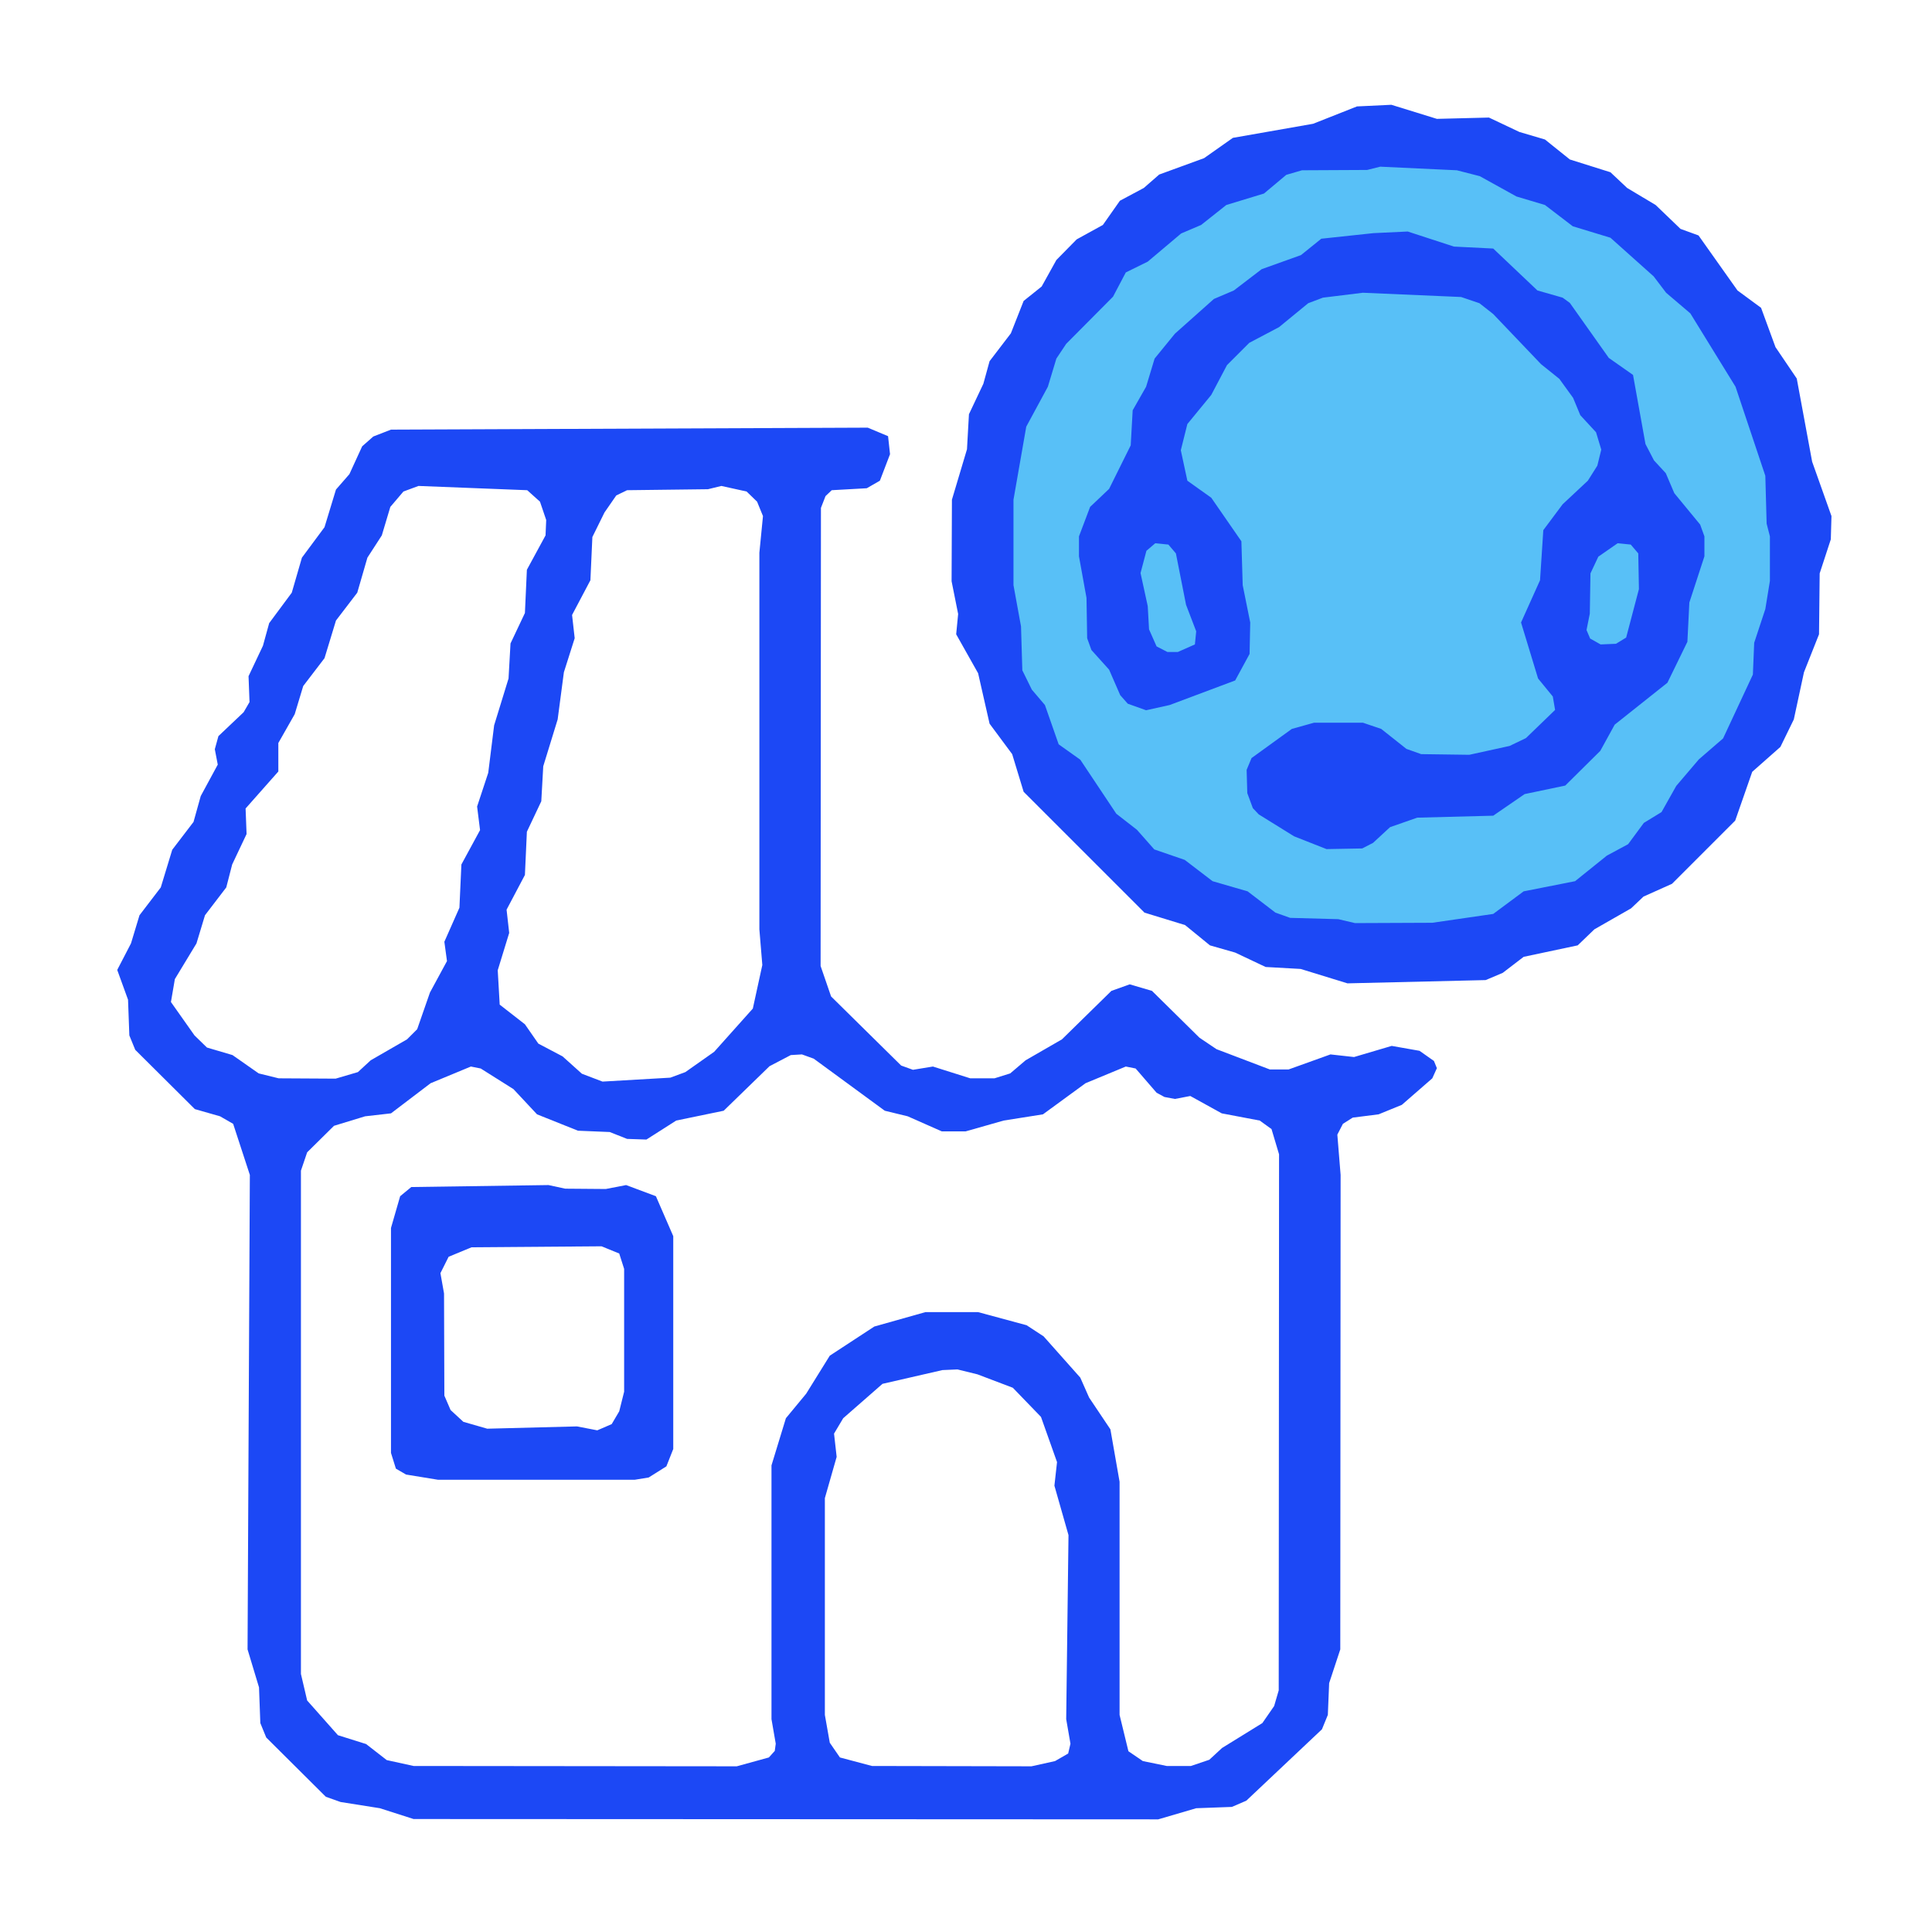
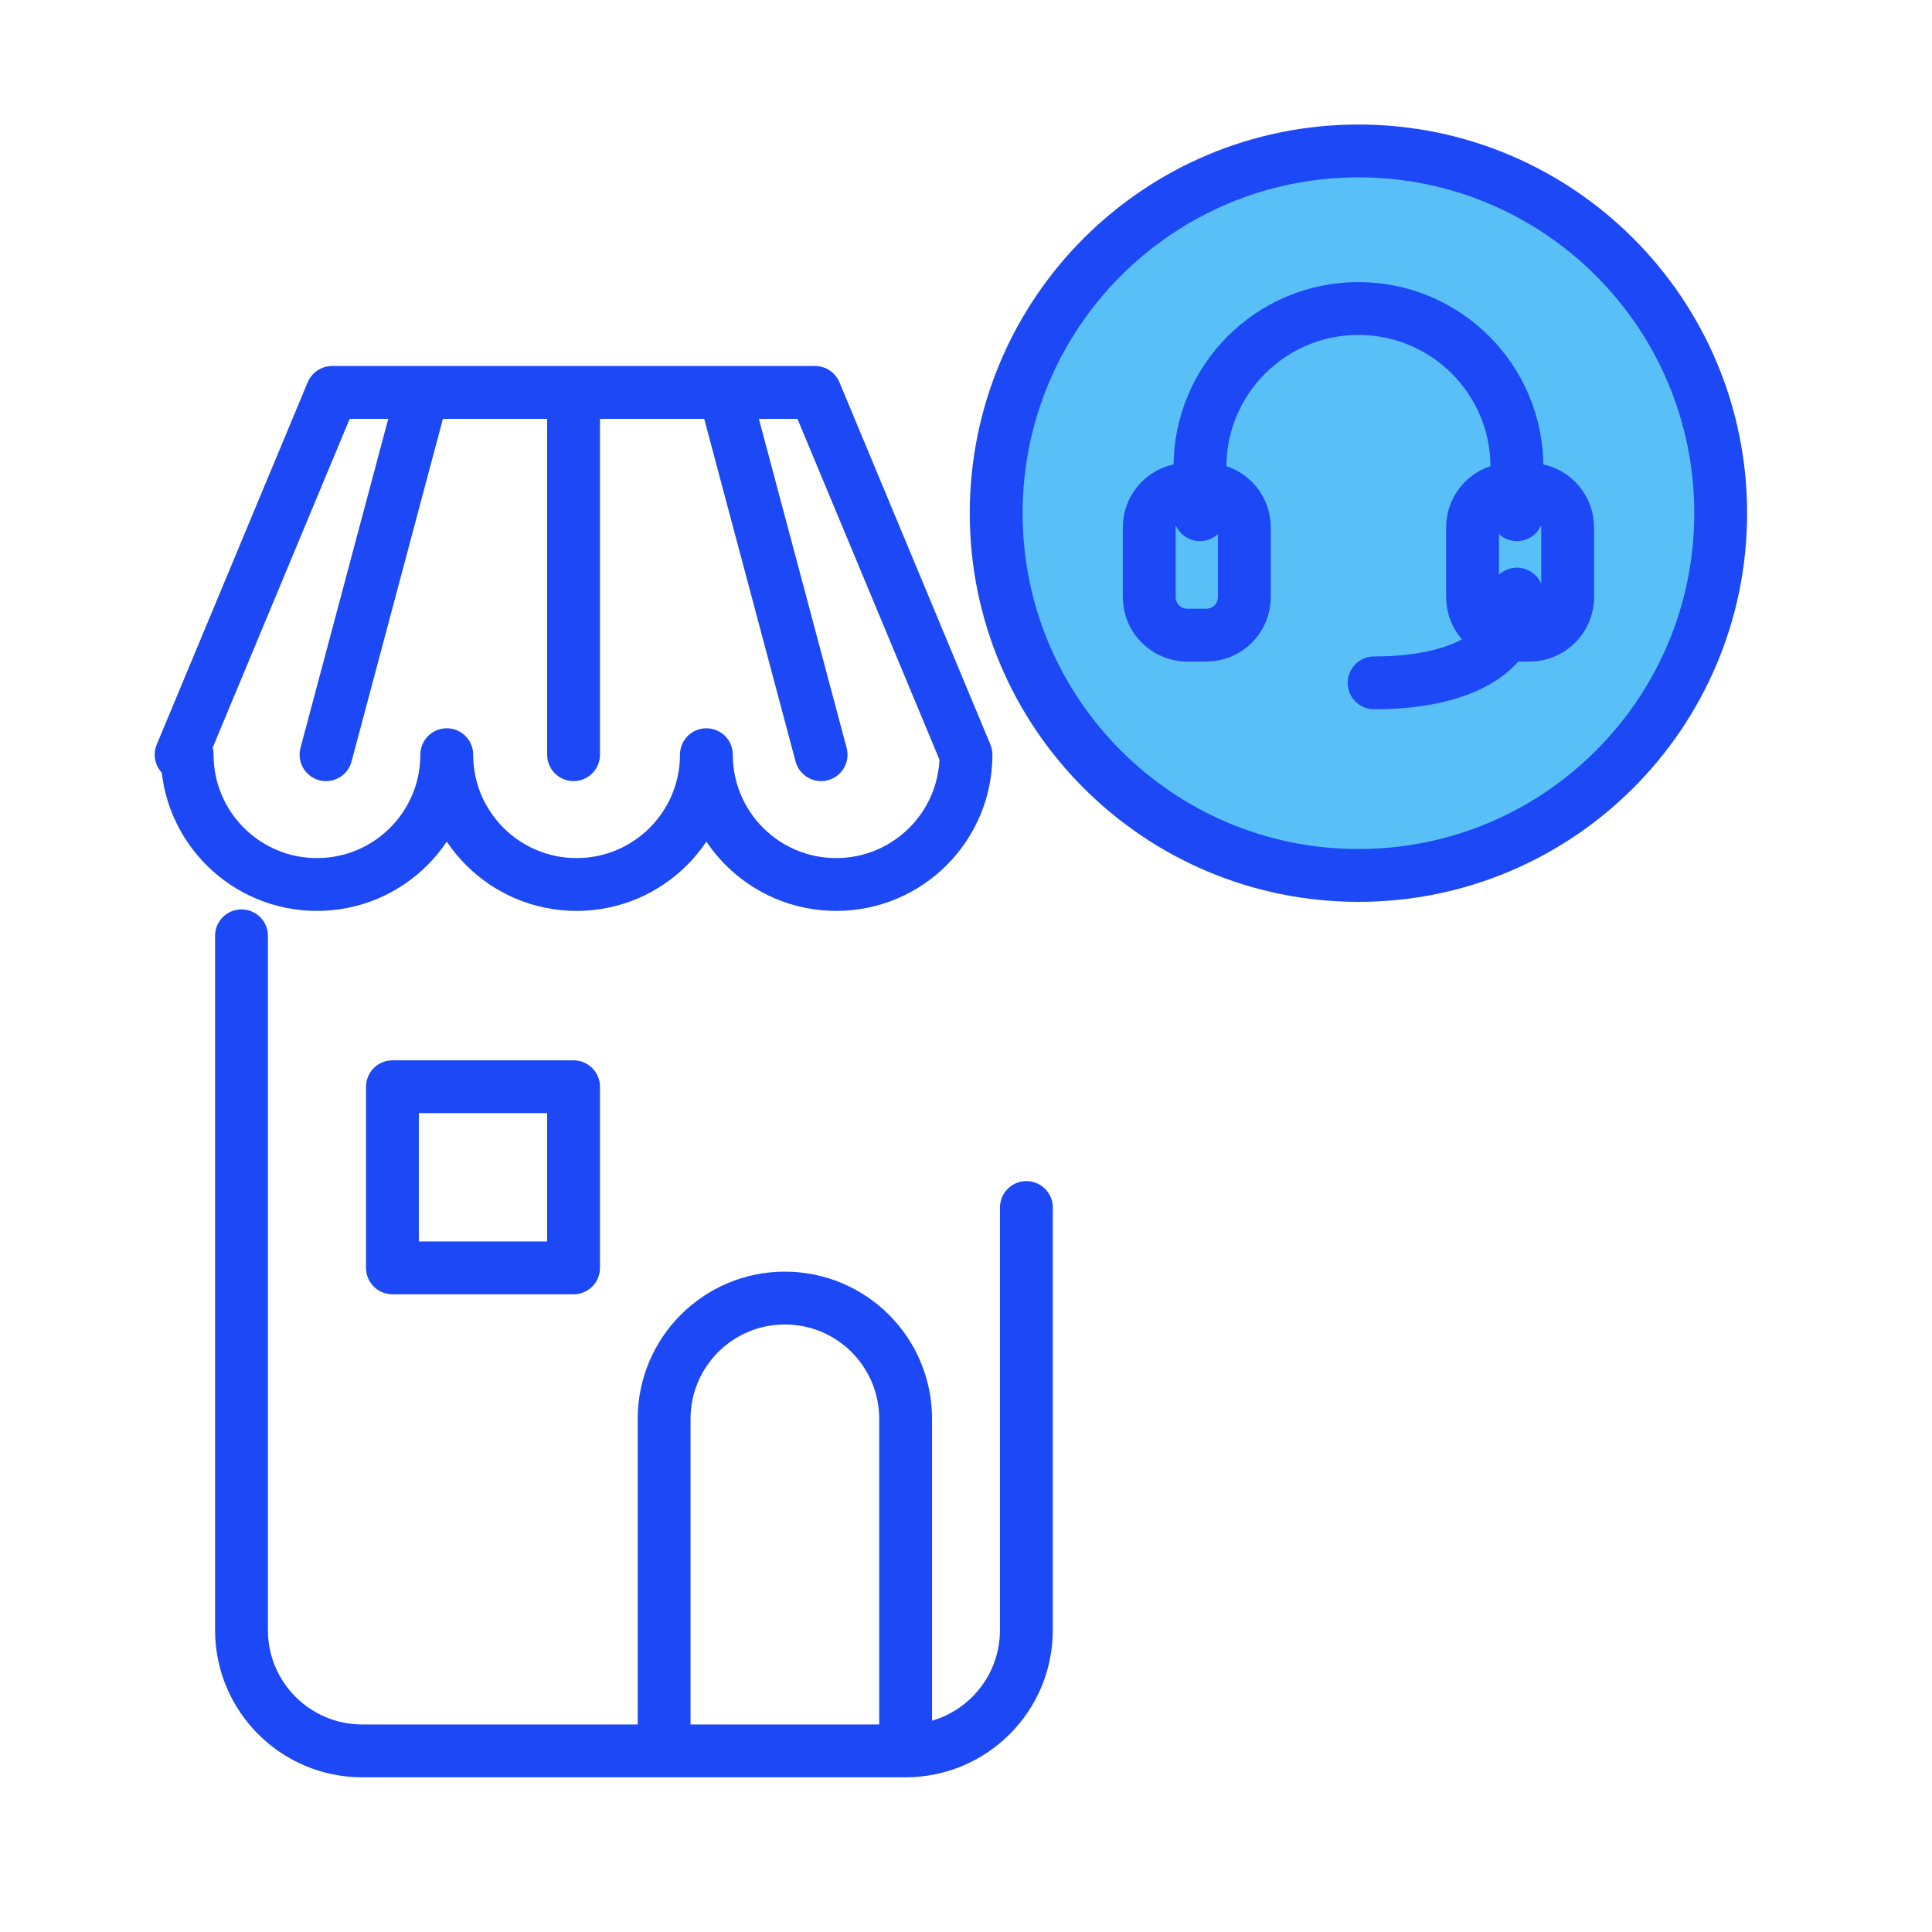
- <svg xmlns="http://www.w3.org/2000/svg" width="59" height="59" viewBox="0 0 59 59">
-   <path fill="#58C0F7" fill-rule="evenodd" d="M41.56 4.88 L43.25 4.81 L43.76 4.93 L45.22 4.97 L45.68 5.13 L46.40 5.66 L47.48 5.96 L48.31 6.62 L49.56 7.01 L52.06 9.50 L52.76 10.68 L53.12 11.07 L53.59 12.60 L54.18 14.01 L54.20 15.37 L54.31 15.88 L54.30 18.37 L53.95 19.76 L53.91 20.85 L53.47 21.40 L53.12 22.55 L51.69 24.00 L51.06 25.00 L50.56 25.38 L50.00 26.06 L49.07 26.63 L48.56 27.12 L48.22 27.28 L46.65 27.59 L46.05 28.12 L45.60 28.28 L44.76 28.32 L43.74 28.55 L41.50 28.56 L40.37 28.32 L38.90 28.28 L38.57 28.12 L37.98 27.58 L36.81 27.25 L35.98 26.58 L34.82 26.12 L34.44 25.62 L33.76 25.06 L32.81 23.63 L32.01 22.93 L31.42 21.52 L31.01 21.05 L30.80 18.76 L30.57 17.74 L30.57 15.38 L31.09 12.53 L31.66 11.72 L32.01 10.57 L33.44 9.12 L34.06 8.13 L35.06 7.49 L35.95 6.76 L36.56 6.49 L37.07 6.01 L38.40 5.58 L39.15 4.97ZM42.52 7.35 L41.74 7.55 L40.65 7.59 L39.85 8.17 L38.65 8.58 L38.05 9.12 L37.06 9.62 L35.81 10.88 L35.51 11.32 L34.97 12.78 L34.87 13.81 L34.12 15.30 L33.51 15.82 L33.22 16.65 L33.55 18.38 L33.59 19.47 L33.99 19.94 L34.63 21.06 L35.10 21.28 L37.22 20.66 L37.56 20.37 L37.92 19.50 L37.57 17.74 L37.53 16.65 L36.81 15.63 L36.06 15.00 L35.88 14.69 L35.84 13.03 L37.25 10.81 L38.07 10.01 L38.85 9.67 L39.44 9.13 L40.03 8.84 L41.75 8.56 L42.74 8.57 L43.76 8.80 L45.10 8.84 L45.75 9.19 L48.06 11.50 L48.51 12.31 L49.16 13.15 L49.19 14.00 L48.99 14.68 L47.69 16.00 L47.38 16.56 L47.28 18.10 L46.85 19.02 L47.22 20.35 L47.91 21.28 L47.87 21.93 L46.73 22.92 L45.37 23.30 L43.03 23.28 L42.57 23.12 L41.98 22.58 L41.24 22.32 L40.63 22.32 L39.57 22.63 L39.05 23.12 L38.51 23.44 L38.37 23.75 L38.51 24.30 L38.82 24.62 L39.90 25.29 L40.40 25.53 L41.12 25.63 L41.55 25.49 L42.15 24.97 L43.28 24.59 L45.47 24.53 L46.19 24.00 L46.76 23.82 L47.35 23.78 L47.75 23.56 L48.12 23.06 L48.62 22.68 L49.01 21.82 L49.56 21.49 L50.07 21.01 L50.43 20.87 L50.67 20.60 L51.16 19.35 L51.22 18.28 L51.78 16.73 L51.49 16.07 L51.01 15.56 L50.00 13.94 L49.62 11.82 L48.76 11.06 L47.81 9.63 L47.44 9.38 L46.57 9.12 L45.35 7.97 L44.28 7.91ZM35.06 16.25 L35.85 16.22 L36.16 16.53 L36.59 18.47 L36.93 19.26 L36.91 19.85 L36.72 20.03 L36.24 20.18 L35.38 20.18 L35.03 20.03 L34.88 19.81 L34.57 17.99 L34.56 17.00 L34.76 16.45ZM49.06 16.25 L49.87 16.20 L50.24 16.45 L50.30 18.49 L49.91 19.85 L49.37 20.05 L48.63 20.05 L48.28 19.91 L48.20 19.74 L48.20 17.38 L48.51 16.69Z" />
-   <path fill="#1C48F5" fill-rule="evenodd" d="M41.44 3.25 L42.49 3.20 L43.88 3.63 L45.47 3.59 L46.40 4.03 L47.18 4.26 L47.94 4.87 L49.18 5.26 L49.69 5.74 L50.56 6.26 L51.32 6.99 L51.87 7.19 L53.06 8.87 L53.78 9.40 L54.22 10.60 L54.87 11.56 L55.34 14.10 L55.93 15.76 L55.91 16.47 L55.57 17.51 L55.55 19.37 L55.09 20.53 L54.78 21.97 L54.37 22.81 L53.51 23.57 L52.99 25.06 L51.06 26.99 L50.19 27.38 L49.81 27.74 L48.69 28.38 L48.18 28.87 L46.53 29.22 L45.89 29.71 L45.37 29.93 L41.15 30.03 L39.72 29.59 L38.65 29.53 L37.72 29.09 L36.95 28.87 L36.19 28.25 L34.95 27.87 L31.26 24.18 L30.91 23.03 L30.22 22.10 L29.87 20.56 L29.20 19.37 L29.26 18.75 L29.06 17.75 L29.07 15.26 L29.53 13.72 L29.59 12.65 L30.03 11.72 L30.22 11.03 L30.87 10.18 L31.26 9.19 L31.81 8.75 L32.26 7.94 L32.88 7.31 L33.68 6.87 L34.20 6.13 L34.93 5.74 L35.40 5.33 L36.77 4.83 L37.65 4.21 L40.10 3.78ZM42.15 5.09 L41.75 5.19 L39.76 5.20 L39.28 5.34 L38.60 5.91 L37.45 6.26 L36.68 6.87 L36.07 7.13 L35.05 7.99 L34.38 8.32 L33.99 9.06 L32.56 10.50 L32.26 10.95 L32.00 11.81 L31.34 13.03 L30.95 15.26 L30.95 17.87 L31.18 19.13 L31.22 20.47 L31.51 21.06 L31.91 21.53 L32.33 22.73 L32.99 23.20 L34.09 24.85 L34.72 25.34 L35.25 25.94 L36.18 26.26 L37.03 26.91 L38.10 27.22 L38.95 27.87 L39.40 28.03 L40.87 28.07 L41.38 28.19 L43.74 28.18 L45.60 27.91 L46.53 27.22 L48.10 26.91 L49.07 26.13 L49.72 25.78 L50.20 25.13 L50.74 24.80 L51.19 24.00 L51.88 23.19 L52.62 22.55 L53.53 20.60 L53.57 19.63 L53.91 18.60 L54.05 17.74 L54.05 16.38 L53.95 15.99 L53.91 14.53 L53.00 11.81 L51.62 9.57 L50.88 8.94 L50.50 8.44 L49.18 7.26 L48.03 6.91 L47.18 6.26 L46.31 6.00 L45.19 5.38 L44.49 5.20ZM41.94 7.12 L42.99 7.07 L44.40 7.53 L45.60 7.59 L46.95 8.87 L47.72 9.09 L47.94 9.25 L49.13 10.93 L49.87 11.45 L50.25 13.56 L50.51 14.06 L50.87 14.45 L51.13 15.06 L51.92 16.02 L52.05 16.38 L52.05 16.99 L51.59 18.40 L51.53 19.60 L50.92 20.85 L49.31 22.13 L48.87 22.93 L47.80 23.99 L46.56 24.25 L45.60 24.91 L43.28 24.97 L42.45 25.26 L41.93 25.74 L41.60 25.91 L40.51 25.93 L39.52 25.54 L38.44 24.87 L38.26 24.68 L38.09 24.22 L38.07 23.51 L38.22 23.15 L39.45 22.26 L40.13 22.07 L41.62 22.07 L42.18 22.26 L42.95 22.87 L43.40 23.03 L44.87 23.05 L46.10 22.78 L46.60 22.54 L47.49 21.68 L47.42 21.27 L46.97 20.72 L46.45 19.01 L47.03 17.72 L47.13 16.19 L47.72 15.40 L48.49 14.68 L48.78 14.22 L48.90 13.73 L48.74 13.20 L48.26 12.68 L48.04 12.15 L47.62 11.57 L47.06 11.12 L45.60 9.59 L45.18 9.26 L44.62 9.07 L41.62 8.94 L40.40 9.09 L39.95 9.26 L39.06 9.99 L38.15 10.47 L37.47 11.15 L36.99 12.06 L36.26 12.95 L36.06 13.75 L36.26 14.68 L36.99 15.20 L37.91 16.53 L37.95 17.87 L38.18 19.01 L38.16 19.97 L37.72 20.78 L35.72 21.53 L35.00 21.69 L34.44 21.49 L34.21 21.23 L33.87 20.45 L33.33 19.85 L33.20 19.49 L33.18 18.26 L32.95 16.99 L32.95 16.38 L33.29 15.48 L33.87 14.93 L34.53 13.60 L34.59 12.53 L35.00 11.81 L35.26 10.95 L35.88 10.19 L37.07 9.13 L37.68 8.87 L38.53 8.22 L39.73 7.79 L40.35 7.29ZM11.94 13.12 L26.50 13.06 L27.12 13.32 L27.18 13.87 L26.87 14.68 L26.47 14.91 L25.40 14.97 L25.21 15.15 L25.07 15.51 L25.06 29.50 L25.38 30.43 L27.52 32.54 L27.88 32.67 L28.49 32.57 L29.63 32.93 L30.37 32.93 L30.85 32.78 L31.32 32.38 L32.43 31.74 L33.94 30.26 L34.50 30.06 L35.18 30.26 L36.63 31.69 L37.15 32.04 L38.78 32.66 L39.35 32.66 L40.63 32.20 L41.35 32.28 L42.50 31.94 L43.35 32.09 L43.79 32.40 L43.88 32.62 L43.74 32.93 L42.81 33.74 L42.10 34.03 L41.31 34.13 L41.01 34.32 L40.84 34.65 L40.94 35.88 L40.93 50.37 L40.59 51.40 L40.55 52.37 L40.37 52.81 L38.06 54.99 L37.62 55.18 L36.53 55.22 L35.37 55.56 L12.63 55.55 L11.60 55.22 L10.40 55.03 L9.95 54.87 L8.13 53.06 L7.95 52.62 L7.91 51.53 L7.56 50.37 L7.63 35.88 L7.12 34.32 L6.72 34.09 L5.95 33.87 L4.13 32.06 L3.95 31.62 L3.91 30.53 L3.58 29.62 L4.00 28.81 L4.26 27.95 L4.91 27.10 L5.26 25.95 L5.91 25.10 L6.13 24.31 L6.65 23.35 L6.56 22.88 L6.67 22.48 L7.44 21.75 L7.62 21.44 L7.59 20.65 L8.03 19.72 L8.22 19.03 L8.91 18.10 L9.22 17.03 L9.91 16.10 L10.26 14.95 L10.67 14.48 L11.06 13.63 L11.40 13.33ZM12.78 14.84 L12.32 15.01 L11.92 15.48 L11.66 16.35 L11.22 17.03 L10.91 18.10 L10.26 18.95 L9.91 20.10 L9.26 20.95 L9.00 21.81 L8.50 22.69 L8.50 23.56 L7.50 24.69 L7.53 25.47 L7.09 26.40 L6.91 27.10 L6.26 27.95 L6.00 28.81 L5.34 29.90 L5.22 30.60 L5.94 31.62 L6.32 31.99 L7.10 32.22 L7.90 32.78 L8.51 32.93 L10.25 32.94 L10.93 32.74 L11.32 32.38 L12.43 31.74 L12.74 31.43 L13.13 30.31 L13.65 29.35 L13.57 28.76 L14.03 27.72 L14.09 26.40 L14.66 25.35 L14.57 24.63 L14.91 23.60 L15.09 22.15 L15.53 20.72 L15.59 19.65 L16.03 18.72 L16.09 17.40 L16.66 16.35 L16.68 15.88 L16.49 15.32 L16.10 14.97ZM22.03 14.84 L21.62 14.94 L19.15 14.97 L18.82 15.13 L18.46 15.65 L18.09 16.40 L18.03 17.72 L17.47 18.78 L17.55 19.49 L17.22 20.53 L17.03 21.97 L16.59 23.40 L16.53 24.47 L16.09 25.40 L16.03 26.72 L15.47 27.78 L15.55 28.49 L15.20 29.63 L15.26 30.68 L16.03 31.28 L16.44 31.87 L17.18 32.26 L17.77 32.79 L18.40 33.03 L20.47 32.91 L20.93 32.74 L21.81 32.12 L22.99 30.80 L23.28 29.47 L23.19 28.38 L23.19 16.88 L23.30 15.76 L23.12 15.32 L22.80 15.01ZM35.28 16.59 L35.01 16.82 L34.83 17.50 L35.05 18.51 L35.09 19.22 L35.32 19.74 L35.65 19.91 L35.97 19.91 L36.49 19.68 L36.53 19.28 L36.22 18.47 L35.91 16.90 L35.68 16.63ZM49.40 16.59 L48.81 17.00 L48.57 17.51 L48.55 18.74 L48.45 19.24 L48.56 19.50 L48.88 19.68 L49.35 19.66 L49.66 19.47 L50.05 17.99 L50.03 16.90 L49.80 16.63ZM24.15 32.22 L23.50 32.56 L22.10 33.92 L20.65 34.22 L19.74 34.80 L19.15 34.78 L18.62 34.57 L17.65 34.53 L16.40 34.03 L15.68 33.26 L14.68 32.63 L14.38 32.57 L13.15 33.08 L11.94 34.00 L11.15 34.09 L10.20 34.38 L9.38 35.19 L9.19 35.75 L9.19 51.12 L9.38 51.93 L10.32 52.99 L11.18 53.26 L11.81 53.75 L12.63 53.93 L22.50 53.94 L23.48 53.67 L23.66 53.47 L23.69 53.25 L23.56 52.50 L23.56 44.75 L24.00 43.31 L24.62 42.56 L25.34 41.40 L26.70 40.51 L28.26 40.07 L29.87 40.07 L31.35 40.47 L31.87 40.81 L32.99 42.07 L33.26 42.68 L33.91 43.65 L34.19 45.25 L34.19 52.37 L34.46 53.48 L34.90 53.78 L35.63 53.93 L36.37 53.93 L36.93 53.74 L37.32 53.38 L38.55 52.62 L38.91 52.10 L39.05 51.62 L39.06 35.25 L38.83 34.48 L38.47 34.22 L37.31 34.00 L36.35 33.47 L35.88 33.56 L35.56 33.50 L35.32 33.37 L34.68 32.63 L34.38 32.57 L33.15 33.08 L31.85 34.03 L30.65 34.22 L29.49 34.55 L28.76 34.55 L27.72 34.09 L27.02 33.92 L24.85 32.33 L24.49 32.20ZM12.56 36.25 L16.75 36.19 L17.26 36.30 L18.50 36.31 L19.12 36.19 L20.03 36.53 L20.56 37.75 L20.56 44.25 L20.35 44.78 L19.81 45.12 L19.38 45.19 L13.38 45.19 L12.40 45.03 L12.09 44.85 L11.94 44.37 L11.94 37.50 L12.22 36.53ZM14.40 38.09 L13.70 38.38 L13.45 38.88 L13.56 39.50 L13.57 42.62 L13.76 43.06 L14.15 43.42 L14.88 43.63 L17.62 43.56 L18.24 43.68 L18.68 43.49 L18.91 43.10 L19.06 42.50 L19.06 38.75 L18.91 38.28 L18.37 38.06ZM28.78 41.84 L26.95 42.26 L25.75 43.31 L25.47 43.78 L25.55 44.49 L25.19 45.75 L25.19 52.37 L25.34 53.22 L25.65 53.67 L26.63 53.93 L31.50 53.94 L32.22 53.78 L32.62 53.55 L32.69 53.25 L32.56 52.50 L32.63 46.88 L32.20 45.37 L32.28 44.65 L31.79 43.27 L30.93 42.38 L29.85 41.97 L29.24 41.82Z" />
+ <svg xmlns="http://www.w3.org/2000/svg" width="64" height="64" viewBox="0 0 64 64" fill="none" stroke-linecap="round" stroke-linejoin="round">
+   <g id="trazo">
+     <path d="M6 25 L11 13 H27 L32 25 a4.3 4.3 0 0 1 -8.6 0 a4.3 4.3 0 0 1 -8.6 0 a4.3 4.3 0 0 1 -8.6 0 M14 13 L10.8 25 M19 13 L19 25 M24 13 L27.2 25 M8 31 V54 a4 4 0 0 0 4 4 H30 a4 4 0 0 0 4-4 V40 M13 36 H19 V42 H13 Z M22 58 V47 a4 4 0 0 1 8 0 V58" stroke="#1C48F5" stroke-width="1.75" fill="none" />
+   </g>
+   <g id="acento">
+     <circle cx="45" cy="17" r="12" fill="#58C0F7" stroke="#1C48F5" stroke-width="1.75" />
+     <path d="M39.75 17.05 V15.47 A5.25 5.25 0 0 1 50.25 15.47 V17.05 M50.25 19.68 C50.25 21.77 48.15 22.62 45.52 22.62" stroke="#1C48F5" stroke-width="1.75" fill="none" />
+     <rect x="38.07" y="16.21" width="3.15" height="4.83" rx="1.26" fill="none" stroke="#1C48F5" stroke-width="1.75" />
+     <rect x="48.78" y="16.21" width="3.15" height="4.83" rx="1.26" fill="none" stroke="#1C48F5" stroke-width="1.75" />
+   </g>
</svg>
